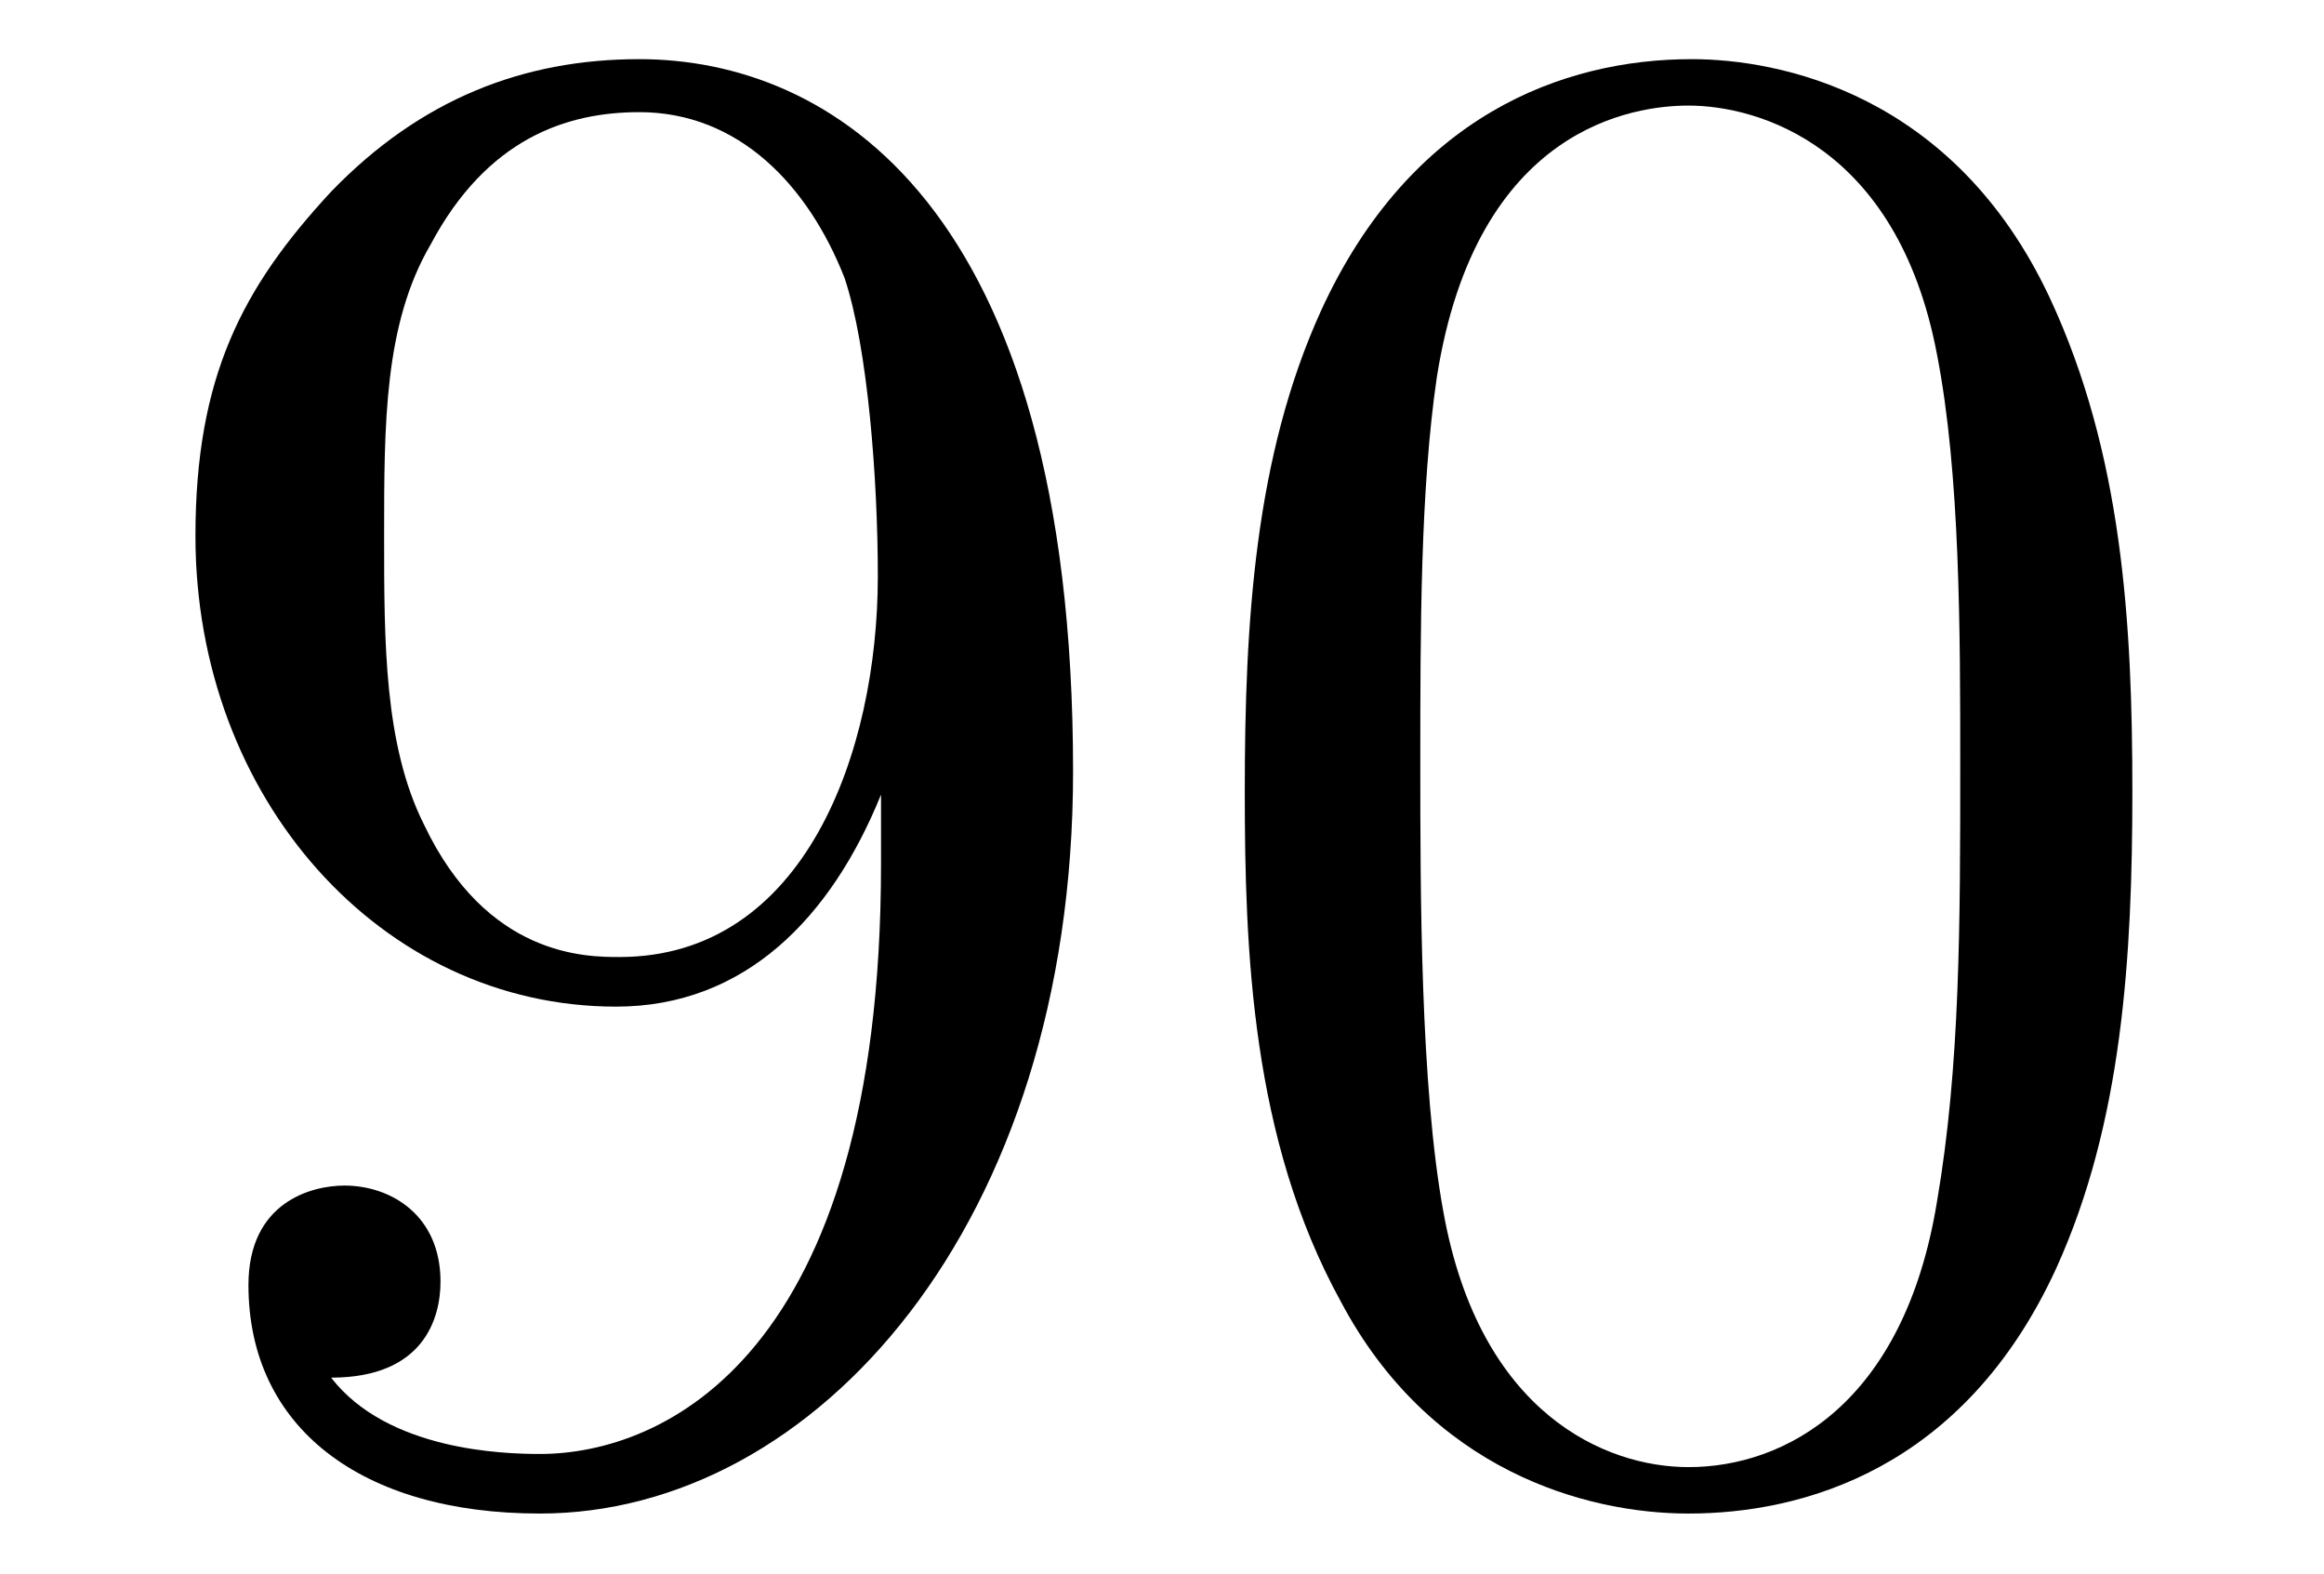
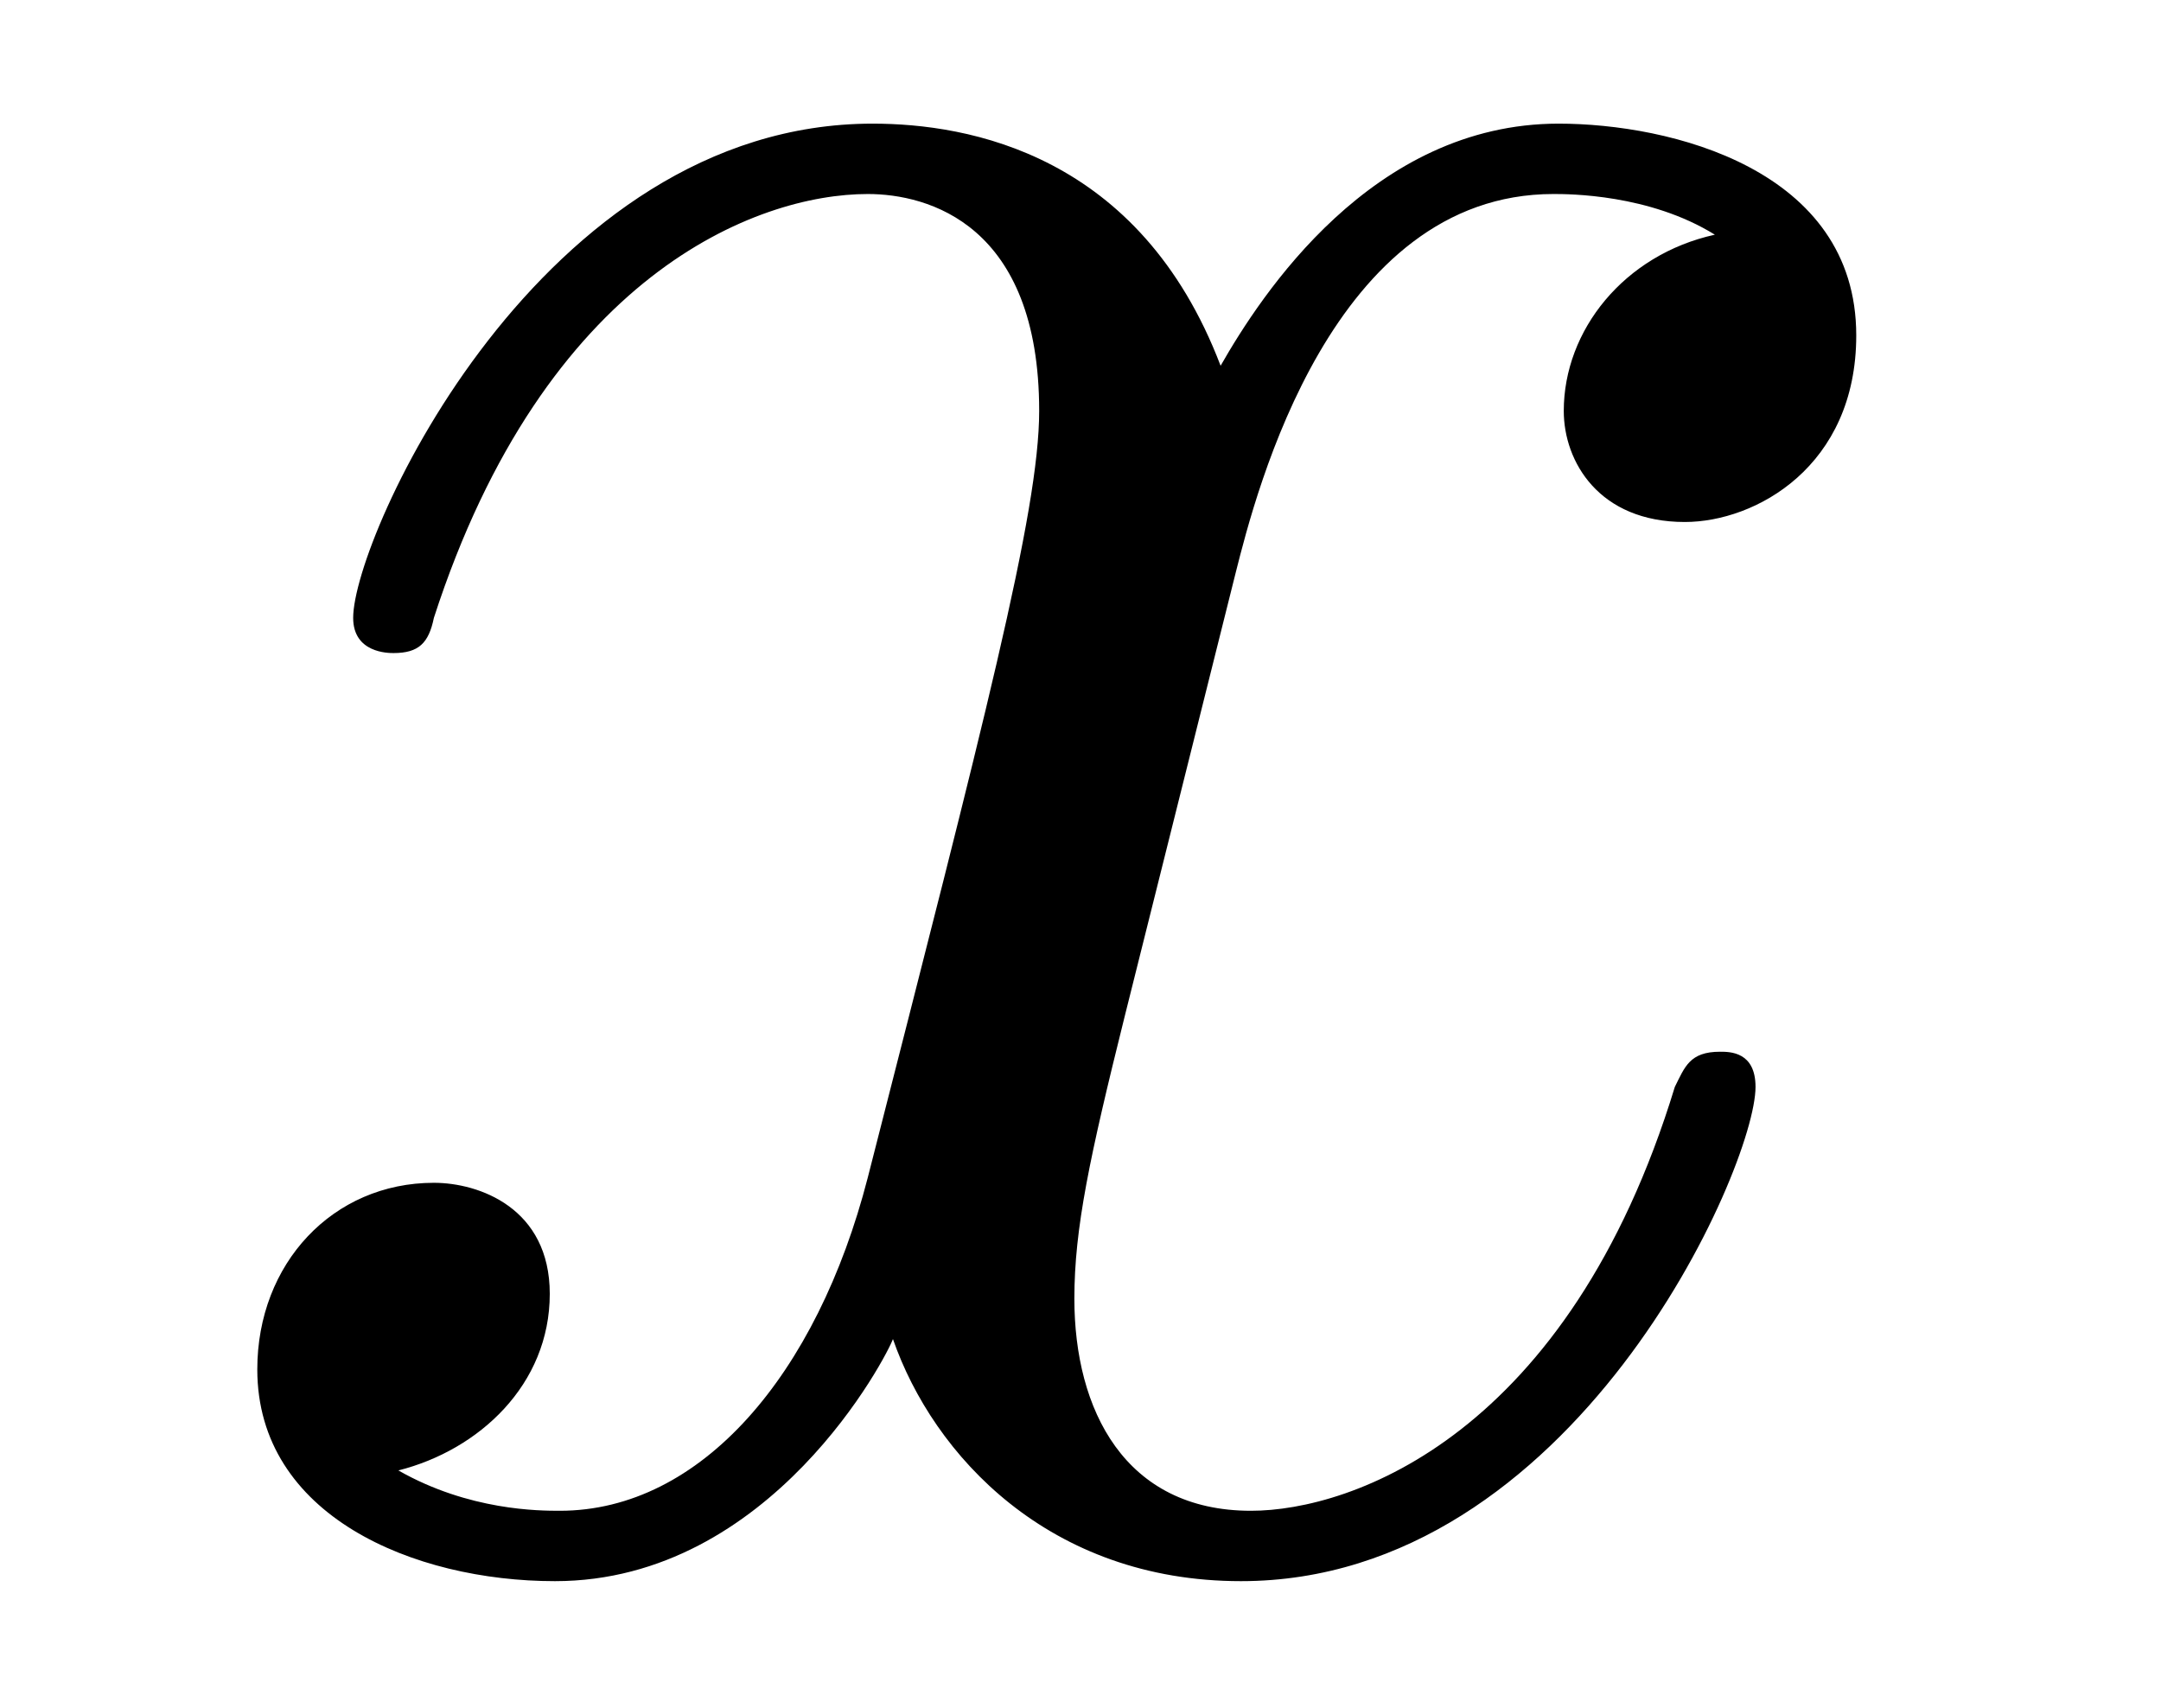
- <svg xmlns="http://www.w3.org/2000/svg" xmlns:xlink="http://www.w3.org/1999/xlink" viewBox="0 0 10.963 7.42">
+ <svg xmlns="http://www.w3.org/2000/svg" xmlns:xlink="http://www.w3.org/1999/xlink" viewBox="0 0 6.694 5.289">
  <defs>
    <g>
      <g id="glyph-0-0">
-         <path d="M 3.656 -3.172 L 3.656 -2.844 C 3.656 -0.516 2.625 -0.062 2.047 -0.062 C 1.875 -0.062 1.328 -0.078 1.062 -0.422 C 1.5 -0.422 1.578 -0.703 1.578 -0.875 C 1.578 -1.188 1.344 -1.328 1.125 -1.328 C 0.969 -1.328 0.672 -1.25 0.672 -0.859 C 0.672 -0.188 1.203 0.219 2.047 0.219 C 3.344 0.219 4.562 -1.141 4.562 -3.281 C 4.562 -5.969 3.406 -6.641 2.516 -6.641 C 1.969 -6.641 1.484 -6.453 1.062 -6.016 C 0.641 -5.562 0.422 -5.141 0.422 -4.391 C 0.422 -3.156 1.297 -2.172 2.406 -2.172 C 3.016 -2.172 3.422 -2.594 3.656 -3.172 Z M 2.422 -2.406 C 2.266 -2.406 1.797 -2.406 1.5 -3.031 C 1.312 -3.406 1.312 -3.891 1.312 -4.391 C 1.312 -4.922 1.312 -5.391 1.531 -5.766 C 1.797 -6.266 2.172 -6.391 2.516 -6.391 C 2.984 -6.391 3.312 -6.047 3.484 -5.609 C 3.594 -5.281 3.641 -4.656 3.641 -4.203 C 3.641 -3.375 3.297 -2.406 2.422 -2.406 Z M 2.422 -2.406 " />
-       </g>
-       <g id="glyph-0-1">
-         <path d="M 4.578 -3.188 C 4.578 -3.984 4.531 -4.781 4.188 -5.516 C 3.734 -6.484 2.906 -6.641 2.5 -6.641 C 1.891 -6.641 1.172 -6.375 0.75 -5.453 C 0.438 -4.766 0.391 -3.984 0.391 -3.188 C 0.391 -2.438 0.422 -1.547 0.844 -0.781 C 1.266 0.016 2 0.219 2.484 0.219 C 3.016 0.219 3.781 0.016 4.219 -0.938 C 4.531 -1.625 4.578 -2.406 4.578 -3.188 Z M 2.484 0 C 2.094 0 1.5 -0.25 1.328 -1.203 C 1.219 -1.797 1.219 -2.719 1.219 -3.312 C 1.219 -3.953 1.219 -4.609 1.297 -5.141 C 1.484 -6.328 2.234 -6.422 2.484 -6.422 C 2.812 -6.422 3.469 -6.234 3.656 -5.25 C 3.766 -4.688 3.766 -3.938 3.766 -3.312 C 3.766 -2.562 3.766 -1.891 3.656 -1.25 C 3.5 -0.297 2.938 0 2.484 0 Z M 2.484 0 " />
+         <path d="M 3.328 -3.016 C 3.391 -3.266 3.625 -4.188 4.312 -4.188 C 4.359 -4.188 4.609 -4.188 4.812 -4.062 C 4.531 -4 4.344 -3.766 4.344 -3.516 C 4.344 -3.359 4.453 -3.172 4.719 -3.172 C 4.938 -3.172 5.25 -3.344 5.25 -3.75 C 5.25 -4.266 4.672 -4.406 4.328 -4.406 C 3.75 -4.406 3.406 -3.875 3.281 -3.656 C 3.031 -4.312 2.5 -4.406 2.203 -4.406 C 1.172 -4.406 0.594 -3.125 0.594 -2.875 C 0.594 -2.766 0.703 -2.766 0.719 -2.766 C 0.797 -2.766 0.828 -2.797 0.844 -2.875 C 1.188 -3.938 1.844 -4.188 2.188 -4.188 C 2.375 -4.188 2.719 -4.094 2.719 -3.516 C 2.719 -3.203 2.547 -2.547 2.188 -1.141 C 2.031 -0.531 1.672 -0.109 1.234 -0.109 C 1.172 -0.109 0.953 -0.109 0.734 -0.234 C 0.984 -0.297 1.203 -0.5 1.203 -0.781 C 1.203 -1.047 0.984 -1.125 0.844 -1.125 C 0.531 -1.125 0.297 -0.875 0.297 -0.547 C 0.297 -0.094 0.781 0.109 1.219 0.109 C 1.891 0.109 2.25 -0.594 2.266 -0.641 C 2.391 -0.281 2.75 0.109 3.344 0.109 C 4.375 0.109 4.938 -1.172 4.938 -1.422 C 4.938 -1.531 4.859 -1.531 4.828 -1.531 C 4.734 -1.531 4.719 -1.484 4.688 -1.422 C 4.359 -0.344 3.688 -0.109 3.375 -0.109 C 2.984 -0.109 2.828 -0.422 2.828 -0.766 C 2.828 -0.984 2.875 -1.203 2.984 -1.641 Z M 3.328 -3.016 " />
      </g>
    </g>
  </defs>
  <g fill="rgb(0%, 0%, 0%)" fill-opacity="1">
-     <use xlink:href="#glyph-0-0" x="0.5" y="6.92" />
-     <use xlink:href="#glyph-0-1" x="5.481" y="6.92" />
+     <use xlink:href="#glyph-0-0" x="0.5" y="4.789" />
  </g>
</svg>
